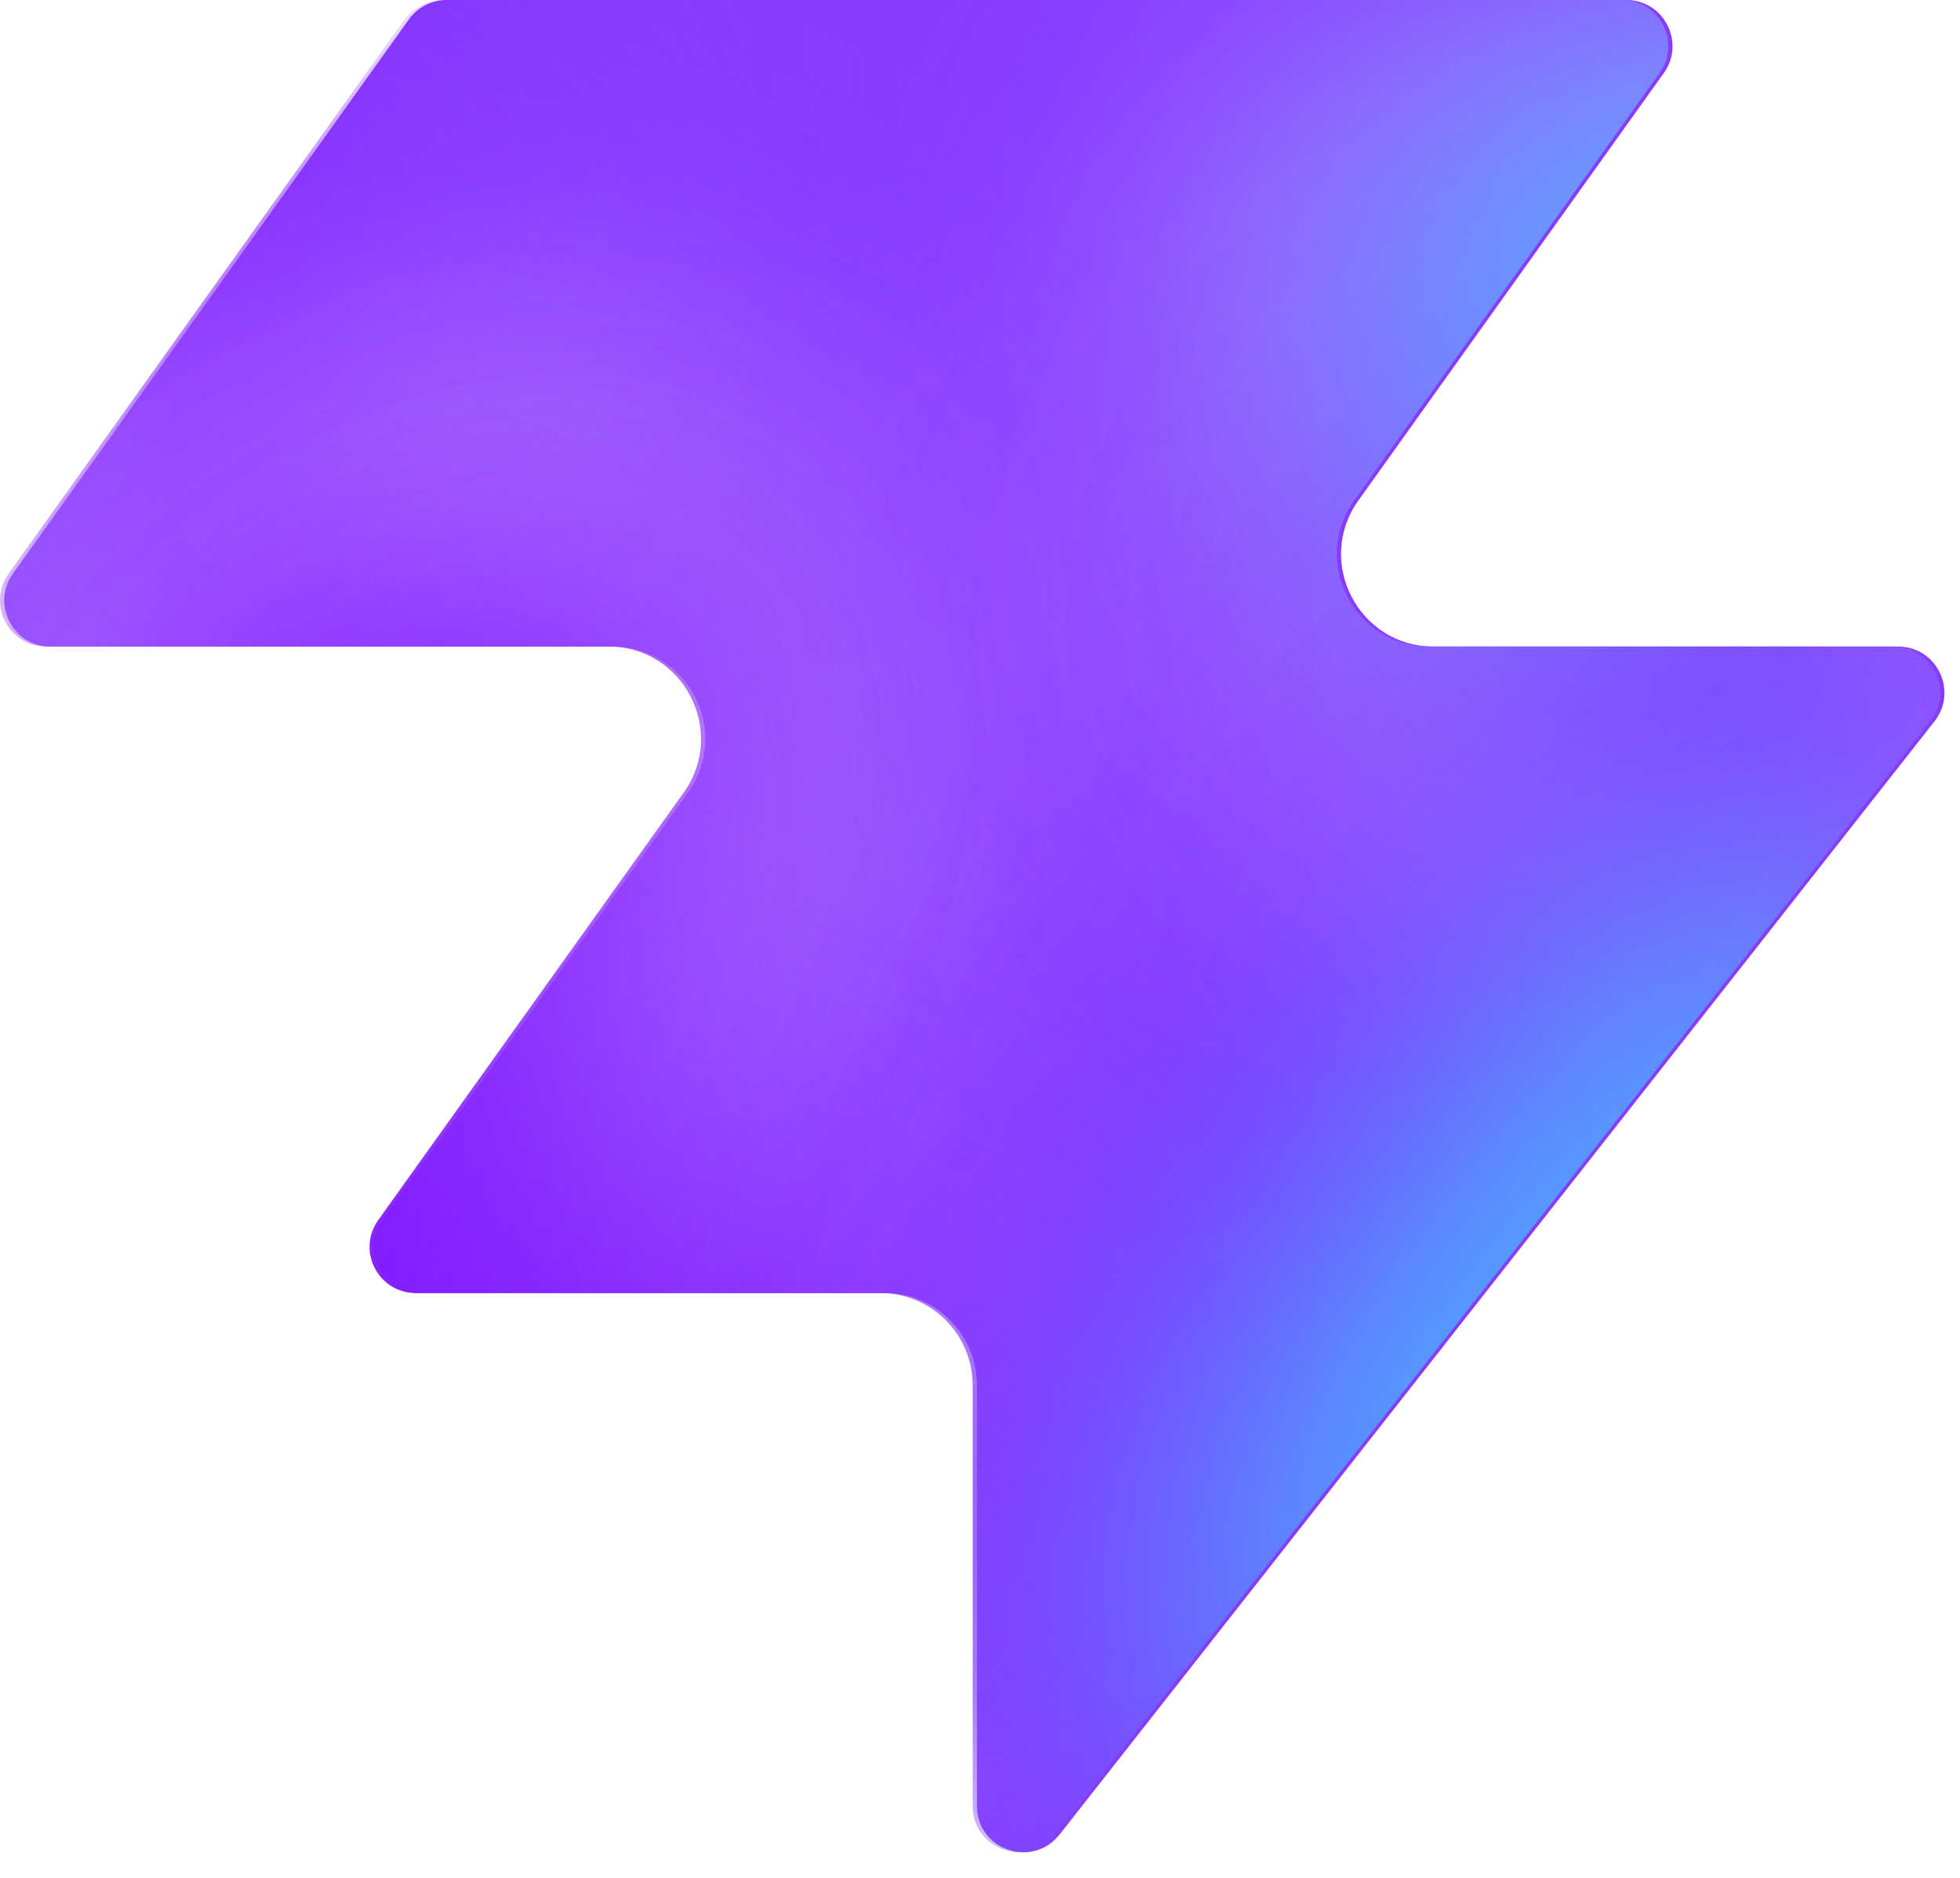
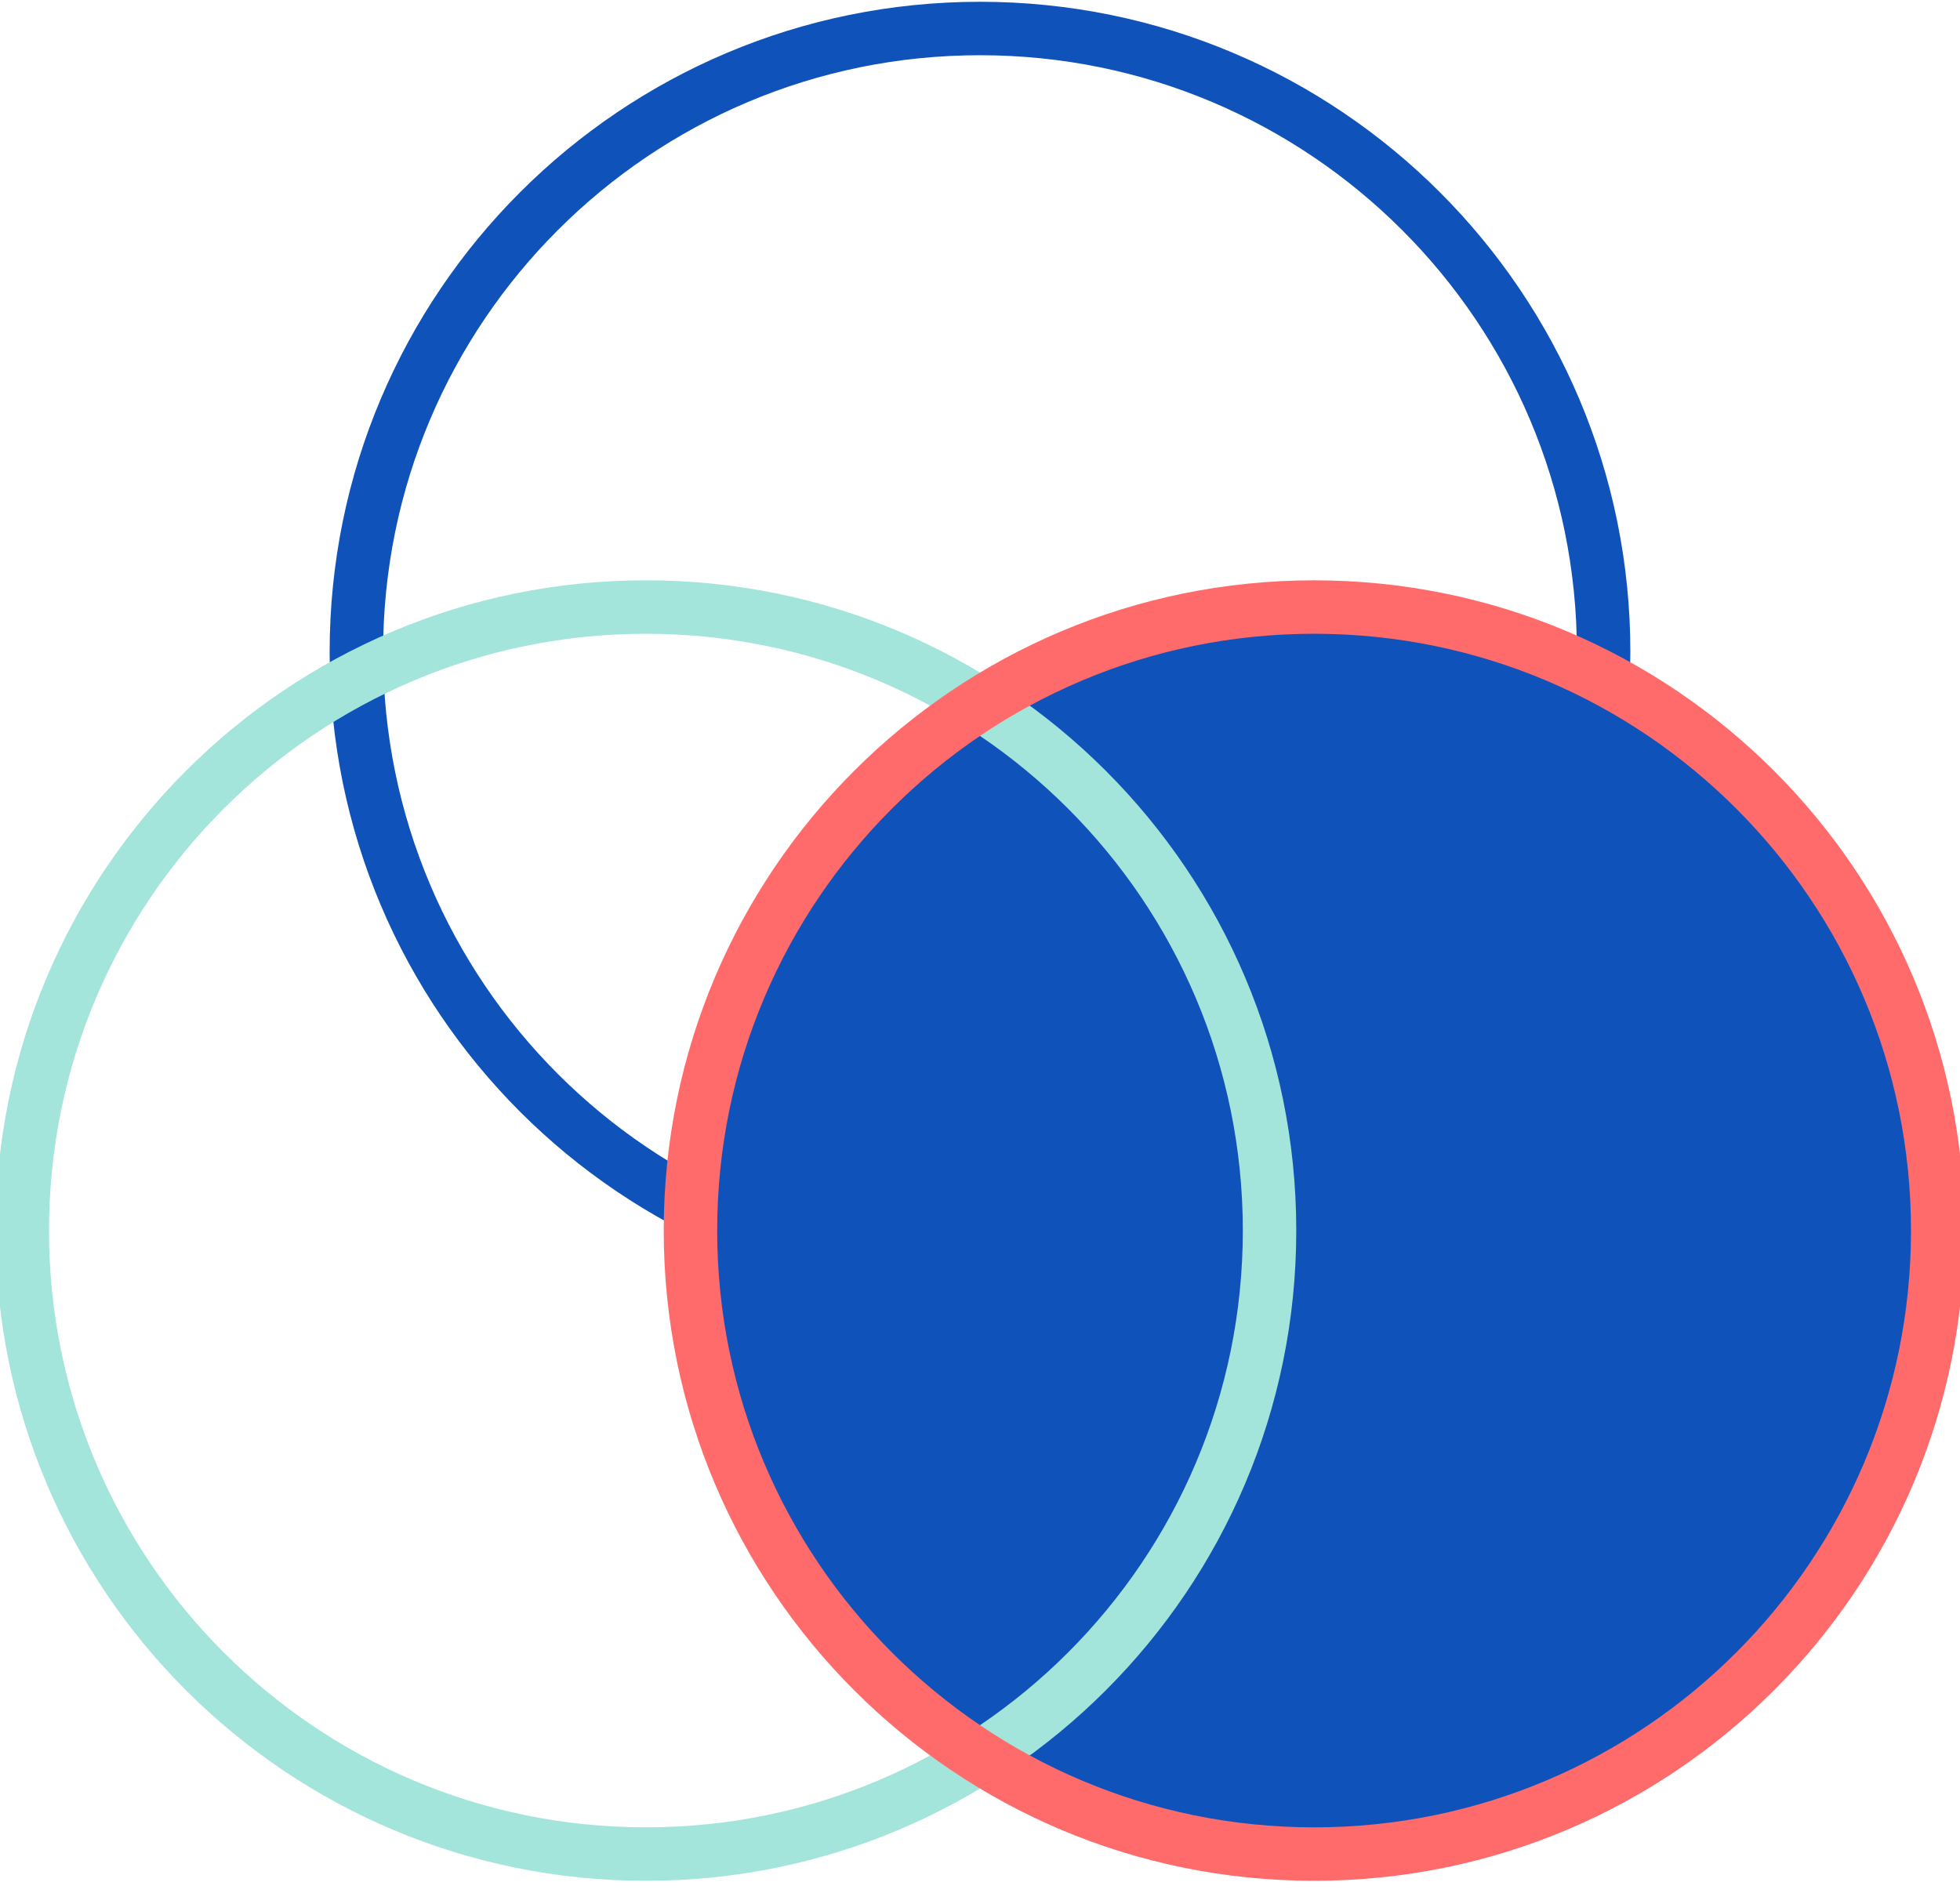
- <svg xmlns="http://www.w3.org/2000/svg" width="48" height="46" fill="none" viewBox="0 0 48 46">
-   <path fill="#863bff" d="M25.946 44.938c-.664.845-2.021.375-2.021-.698V33.937a2.26 2.26 0 0 0-2.262-2.262H10.287c-.92 0-1.456-1.04-.92-1.788l7.48-10.471c1.07-1.497 0-3.578-1.842-3.578H1.237c-.92 0-1.456-1.04-.92-1.788L10.013.474c.214-.297.556-.474.92-.474h28.894c.92 0 1.456 1.04.92 1.788l-7.48 10.471c-1.07 1.498 0 3.579 1.842 3.579h11.377c.943 0 1.473 1.088.89 1.83L25.947 44.94z" style="fill:#863bff;fill:color(display-p3 .525 .23 1);fill-opacity:1" />
-   <mask id="a" width="48" height="46" x="0" y="0" maskUnits="userSpaceOnUse" style="mask-type:alpha">
-     <path fill="#000" d="M25.842 44.938c-.664.844-2.021.375-2.021-.698V33.937a2.26 2.26 0 0 0-2.262-2.262H10.183c-.92 0-1.456-1.04-.92-1.788l7.48-10.471c1.07-1.498 0-3.579-1.842-3.579H1.133c-.92 0-1.456-1.04-.92-1.787L9.91.473c.214-.297.556-.474.92-.474h28.894c.92 0 1.456 1.04.92 1.788l-7.48 10.471c-1.07 1.498 0 3.578 1.842 3.578h11.377c.943 0 1.473 1.088.89 1.832L25.843 44.94z" style="fill:#000;fill-opacity:1" />
-   </mask>
-   <g mask="url(#a)">
-     <g filter="url(#b)">
-       <ellipse cx="5.508" cy="14.704" fill="#ede6ff" rx="5.508" ry="14.704" style="fill:#ede6ff;fill:color(display-p3 .927 .903 1);fill-opacity:1" transform="matrix(.00324 1 1 -.00324 -4.47 31.516)" />
-     </g>
-     <g filter="url(#c)">
-       <ellipse cx="10.399" cy="29.851" fill="#ede6ff" rx="10.399" ry="29.851" style="fill:#ede6ff;fill:color(display-p3 .927 .903 1);fill-opacity:1" transform="matrix(.00324 1 1 -.00324 -39.328 7.883)" />
-     </g>
-     <g filter="url(#d)">
-       <ellipse cx="5.508" cy="30.487" fill="#7e14ff" rx="5.508" ry="30.487" style="fill:#7e14ff;fill:color(display-p3 .492 .077 1);fill-opacity:1" transform="rotate(89.814 -25.913 -14.639)scale(1 -1)" />
-     </g>
-     <g filter="url(#e)">
-       <ellipse cx="5.508" cy="30.599" fill="#7e14ff" rx="5.508" ry="30.599" style="fill:#7e14ff;fill:color(display-p3 .492 .077 1);fill-opacity:1" transform="rotate(89.814 -32.644 -3.334)scale(1 -1)" />
-     </g>
-     <g filter="url(#f)">
-       <ellipse cx="5.508" cy="30.599" fill="#7e14ff" rx="5.508" ry="30.599" style="fill:#7e14ff;fill:color(display-p3 .492 .077 1);fill-opacity:1" transform="matrix(.00324 1 1 -.00324 -34.34 30.47)" />
-     </g>
-     <g filter="url(#g)">
-       <ellipse cx="14.072" cy="22.078" fill="#ede6ff" rx="14.072" ry="22.078" style="fill:#ede6ff;fill:color(display-p3 .927 .903 1);fill-opacity:1" transform="rotate(93.35 24.506 48.493)scale(-1 1)" />
-     </g>
-     <g filter="url(#h)">
-       <ellipse cx="3.47" cy="21.501" fill="#7e14ff" rx="3.47" ry="21.501" style="fill:#7e14ff;fill:color(display-p3 .492 .077 1);fill-opacity:1" transform="rotate(89.009 28.708 47.59)scale(-1 1)" />
-     </g>
-     <g filter="url(#i)">
-       <ellipse cx="3.47" cy="21.501" fill="#7e14ff" rx="3.47" ry="21.501" style="fill:#7e14ff;fill:color(display-p3 .492 .077 1);fill-opacity:1" transform="rotate(89.009 28.708 47.59)scale(-1 1)" />
-     </g>
-     <g filter="url(#j)">
-       <ellipse cx=".387" cy="8.972" fill="#7e14ff" rx="4.407" ry="29.108" style="fill:#7e14ff;fill:color(display-p3 .492 .077 1);fill-opacity:1" transform="rotate(39.51 .387 8.972)" />
-     </g>
-     <g filter="url(#k)">
-       <ellipse cx="47.523" cy="-6.092" fill="#7e14ff" rx="4.407" ry="29.108" style="fill:#7e14ff;fill:color(display-p3 .492 .077 1);fill-opacity:1" transform="rotate(37.892 47.523 -6.092)" />
-     </g>
-     <g filter="url(#l)">
-       <ellipse cx="41.412" cy="6.333" fill="#47bfff" rx="5.971" ry="9.665" style="fill:#47bfff;fill:color(display-p3 .28 .748 1);fill-opacity:1" transform="rotate(37.892 41.412 6.333)" />
-     </g>
-     <g filter="url(#m)">
-       <ellipse cx="-1.879" cy="38.332" fill="#7e14ff" rx="4.407" ry="29.108" style="fill:#7e14ff;fill:color(display-p3 .492 .077 1);fill-opacity:1" transform="rotate(37.892 -1.88 38.332)" />
-     </g>
-     <g filter="url(#n)">
-       <ellipse cx="-1.879" cy="38.332" fill="#7e14ff" rx="4.407" ry="29.108" style="fill:#7e14ff;fill:color(display-p3 .492 .077 1);fill-opacity:1" transform="rotate(37.892 -1.88 38.332)" />
-     </g>
-     <g filter="url(#o)">
-       <ellipse cx="35.651" cy="29.907" fill="#7e14ff" rx="4.407" ry="29.108" style="fill:#7e14ff;fill:color(display-p3 .492 .077 1);fill-opacity:1" transform="rotate(37.892 35.651 29.907)" />
-     </g>
-     <g filter="url(#p)">
-       <ellipse cx="38.418" cy="32.4" fill="#47bfff" rx="5.971" ry="15.297" style="fill:#47bfff;fill:color(display-p3 .28 .748 1);fill-opacity:1" transform="rotate(37.892 38.418 32.4)" />
-     </g>
-   </g>
+ <svg xmlns="http://www.w3.org/2000/svg" viewBox="30 35 440 425">
  <defs>
-     <filter id="b" width="60.045" height="41.654" x="-19.77" y="16.149" color-interpolation-filters="sRGB" filterUnits="userSpaceOnUse">
-       <feFlood flood-opacity="0" result="BackgroundImageFix" />
-       <feBlend in="SourceGraphic" in2="BackgroundImageFix" result="shape" />
-       <feGaussianBlur result="effect1_foregroundBlur_2002_17158" stdDeviation="7.659" />
-     </filter>
-     <filter id="c" width="90.34" height="51.437" x="-54.613" y="-7.533" color-interpolation-filters="sRGB" filterUnits="userSpaceOnUse">
-       <feFlood flood-opacity="0" result="BackgroundImageFix" />
-       <feBlend in="SourceGraphic" in2="BackgroundImageFix" result="shape" />
-       <feGaussianBlur result="effect1_foregroundBlur_2002_17158" stdDeviation="7.659" />
-     </filter>
-     <filter id="d" width="79.355" height="29.4" x="-49.64" y="2.03" color-interpolation-filters="sRGB" filterUnits="userSpaceOnUse">
-       <feFlood flood-opacity="0" result="BackgroundImageFix" />
-       <feBlend in="SourceGraphic" in2="BackgroundImageFix" result="shape" />
-       <feGaussianBlur result="effect1_foregroundBlur_2002_17158" stdDeviation="4.596" />
-     </filter>
-     <filter id="e" width="79.579" height="29.4" x="-45.045" y="20.029" color-interpolation-filters="sRGB" filterUnits="userSpaceOnUse">
-       <feFlood flood-opacity="0" result="BackgroundImageFix" />
-       <feBlend in="SourceGraphic" in2="BackgroundImageFix" result="shape" />
-       <feGaussianBlur result="effect1_foregroundBlur_2002_17158" stdDeviation="4.596" />
-     </filter>
-     <filter id="f" width="79.579" height="29.4" x="-43.513" y="21.178" color-interpolation-filters="sRGB" filterUnits="userSpaceOnUse">
-       <feFlood flood-opacity="0" result="BackgroundImageFix" />
-       <feBlend in="SourceGraphic" in2="BackgroundImageFix" result="shape" />
-       <feGaussianBlur result="effect1_foregroundBlur_2002_17158" stdDeviation="4.596" />
-     </filter>
-     <filter id="g" width="74.749" height="58.852" x="15.756" y="-17.901" color-interpolation-filters="sRGB" filterUnits="userSpaceOnUse">
-       <feFlood flood-opacity="0" result="BackgroundImageFix" />
-       <feBlend in="SourceGraphic" in2="BackgroundImageFix" result="shape" />
-       <feGaussianBlur result="effect1_foregroundBlur_2002_17158" stdDeviation="7.659" />
-     </filter>
-     <filter id="h" width="61.377" height="25.362" x="23.548" y="2.284" color-interpolation-filters="sRGB" filterUnits="userSpaceOnUse">
-       <feFlood flood-opacity="0" result="BackgroundImageFix" />
-       <feBlend in="SourceGraphic" in2="BackgroundImageFix" result="shape" />
-       <feGaussianBlur result="effect1_foregroundBlur_2002_17158" stdDeviation="4.596" />
-     </filter>
-     <filter id="i" width="61.377" height="25.362" x="23.548" y="2.284" color-interpolation-filters="sRGB" filterUnits="userSpaceOnUse">
-       <feFlood flood-opacity="0" result="BackgroundImageFix" />
-       <feBlend in="SourceGraphic" in2="BackgroundImageFix" result="shape" />
-       <feGaussianBlur result="effect1_foregroundBlur_2002_17158" stdDeviation="4.596" />
-     </filter>
-     <filter id="j" width="56.045" height="63.649" x="-27.636" y="-22.853" color-interpolation-filters="sRGB" filterUnits="userSpaceOnUse">
-       <feFlood flood-opacity="0" result="BackgroundImageFix" />
-       <feBlend in="SourceGraphic" in2="BackgroundImageFix" result="shape" />
-       <feGaussianBlur result="effect1_foregroundBlur_2002_17158" stdDeviation="4.596" />
-     </filter>
-     <filter id="k" width="54.814" height="64.646" x="20.116" y="-38.415" color-interpolation-filters="sRGB" filterUnits="userSpaceOnUse">
-       <feFlood flood-opacity="0" result="BackgroundImageFix" />
-       <feBlend in="SourceGraphic" in2="BackgroundImageFix" result="shape" />
-       <feGaussianBlur result="effect1_foregroundBlur_2002_17158" stdDeviation="4.596" />
-     </filter>
-     <filter id="l" width="33.541" height="35.313" x="24.641" y="-11.323" color-interpolation-filters="sRGB" filterUnits="userSpaceOnUse">
-       <feFlood flood-opacity="0" result="BackgroundImageFix" />
-       <feBlend in="SourceGraphic" in2="BackgroundImageFix" result="shape" />
-       <feGaussianBlur result="effect1_foregroundBlur_2002_17158" stdDeviation="4.596" />
-     </filter>
-     <filter id="m" width="54.814" height="64.646" x="-29.286" y="6.009" color-interpolation-filters="sRGB" filterUnits="userSpaceOnUse">
-       <feFlood flood-opacity="0" result="BackgroundImageFix" />
-       <feBlend in="SourceGraphic" in2="BackgroundImageFix" result="shape" />
-       <feGaussianBlur result="effect1_foregroundBlur_2002_17158" stdDeviation="4.596" />
-     </filter>
-     <filter id="n" width="54.814" height="64.646" x="-29.286" y="6.009" color-interpolation-filters="sRGB" filterUnits="userSpaceOnUse">
-       <feFlood flood-opacity="0" result="BackgroundImageFix" />
-       <feBlend in="SourceGraphic" in2="BackgroundImageFix" result="shape" />
-       <feGaussianBlur result="effect1_foregroundBlur_2002_17158" stdDeviation="4.596" />
-     </filter>
-     <filter id="o" width="54.814" height="64.646" x="8.244" y="-2.416" color-interpolation-filters="sRGB" filterUnits="userSpaceOnUse">
-       <feFlood flood-opacity="0" result="BackgroundImageFix" />
-       <feBlend in="SourceGraphic" in2="BackgroundImageFix" result="shape" />
-       <feGaussianBlur result="effect1_foregroundBlur_2002_17158" stdDeviation="4.596" />
-     </filter>
-     <filter id="p" width="39.409" height="43.623" x="18.713" y="10.588" color-interpolation-filters="sRGB" filterUnits="userSpaceOnUse">
-       <feFlood flood-opacity="0" result="BackgroundImageFix" />
-       <feBlend in="SourceGraphic" in2="BackgroundImageFix" result="shape" />
-       <feGaussianBlur result="effect1_foregroundBlur_2002_17158" stdDeviation="4.596" />
-     </filter>
+     <clipPath id="cp1-fav">
+       <circle cx="250" cy="181.4" r="140" />
+     </clipPath>
+     <clipPath id="cp12-fav" clipPathUnits="userSpaceOnUse">
+       <circle cx="175" cy="311.3" r="140" clip-path="url(#cp1-fav)" />
+     </clipPath>
+     <clipPath id="cp123-fav" clipPathUnits="userSpaceOnUse">
+       <circle cx="325" cy="311.3" r="140" clip-path="url(#cp12-fav)" />
+     </clipPath>
  </defs>
+   <rect x="0" y="0" width="500" height="500" fill="#0F52BA" clip-path="url(#cp123-fav)" />
+   <circle cx="250" cy="181.4" r="140" fill="none" stroke="#0F52BA" stroke-width="12" />
+   <circle cx="175" cy="311.3" r="140" fill="none" stroke="#A3E4DB" stroke-width="12" />
+   <circle cx="325" cy="311.3" r="140" fill="none" stroke="#FF6B6B" stroke-width="12" />
</svg>
